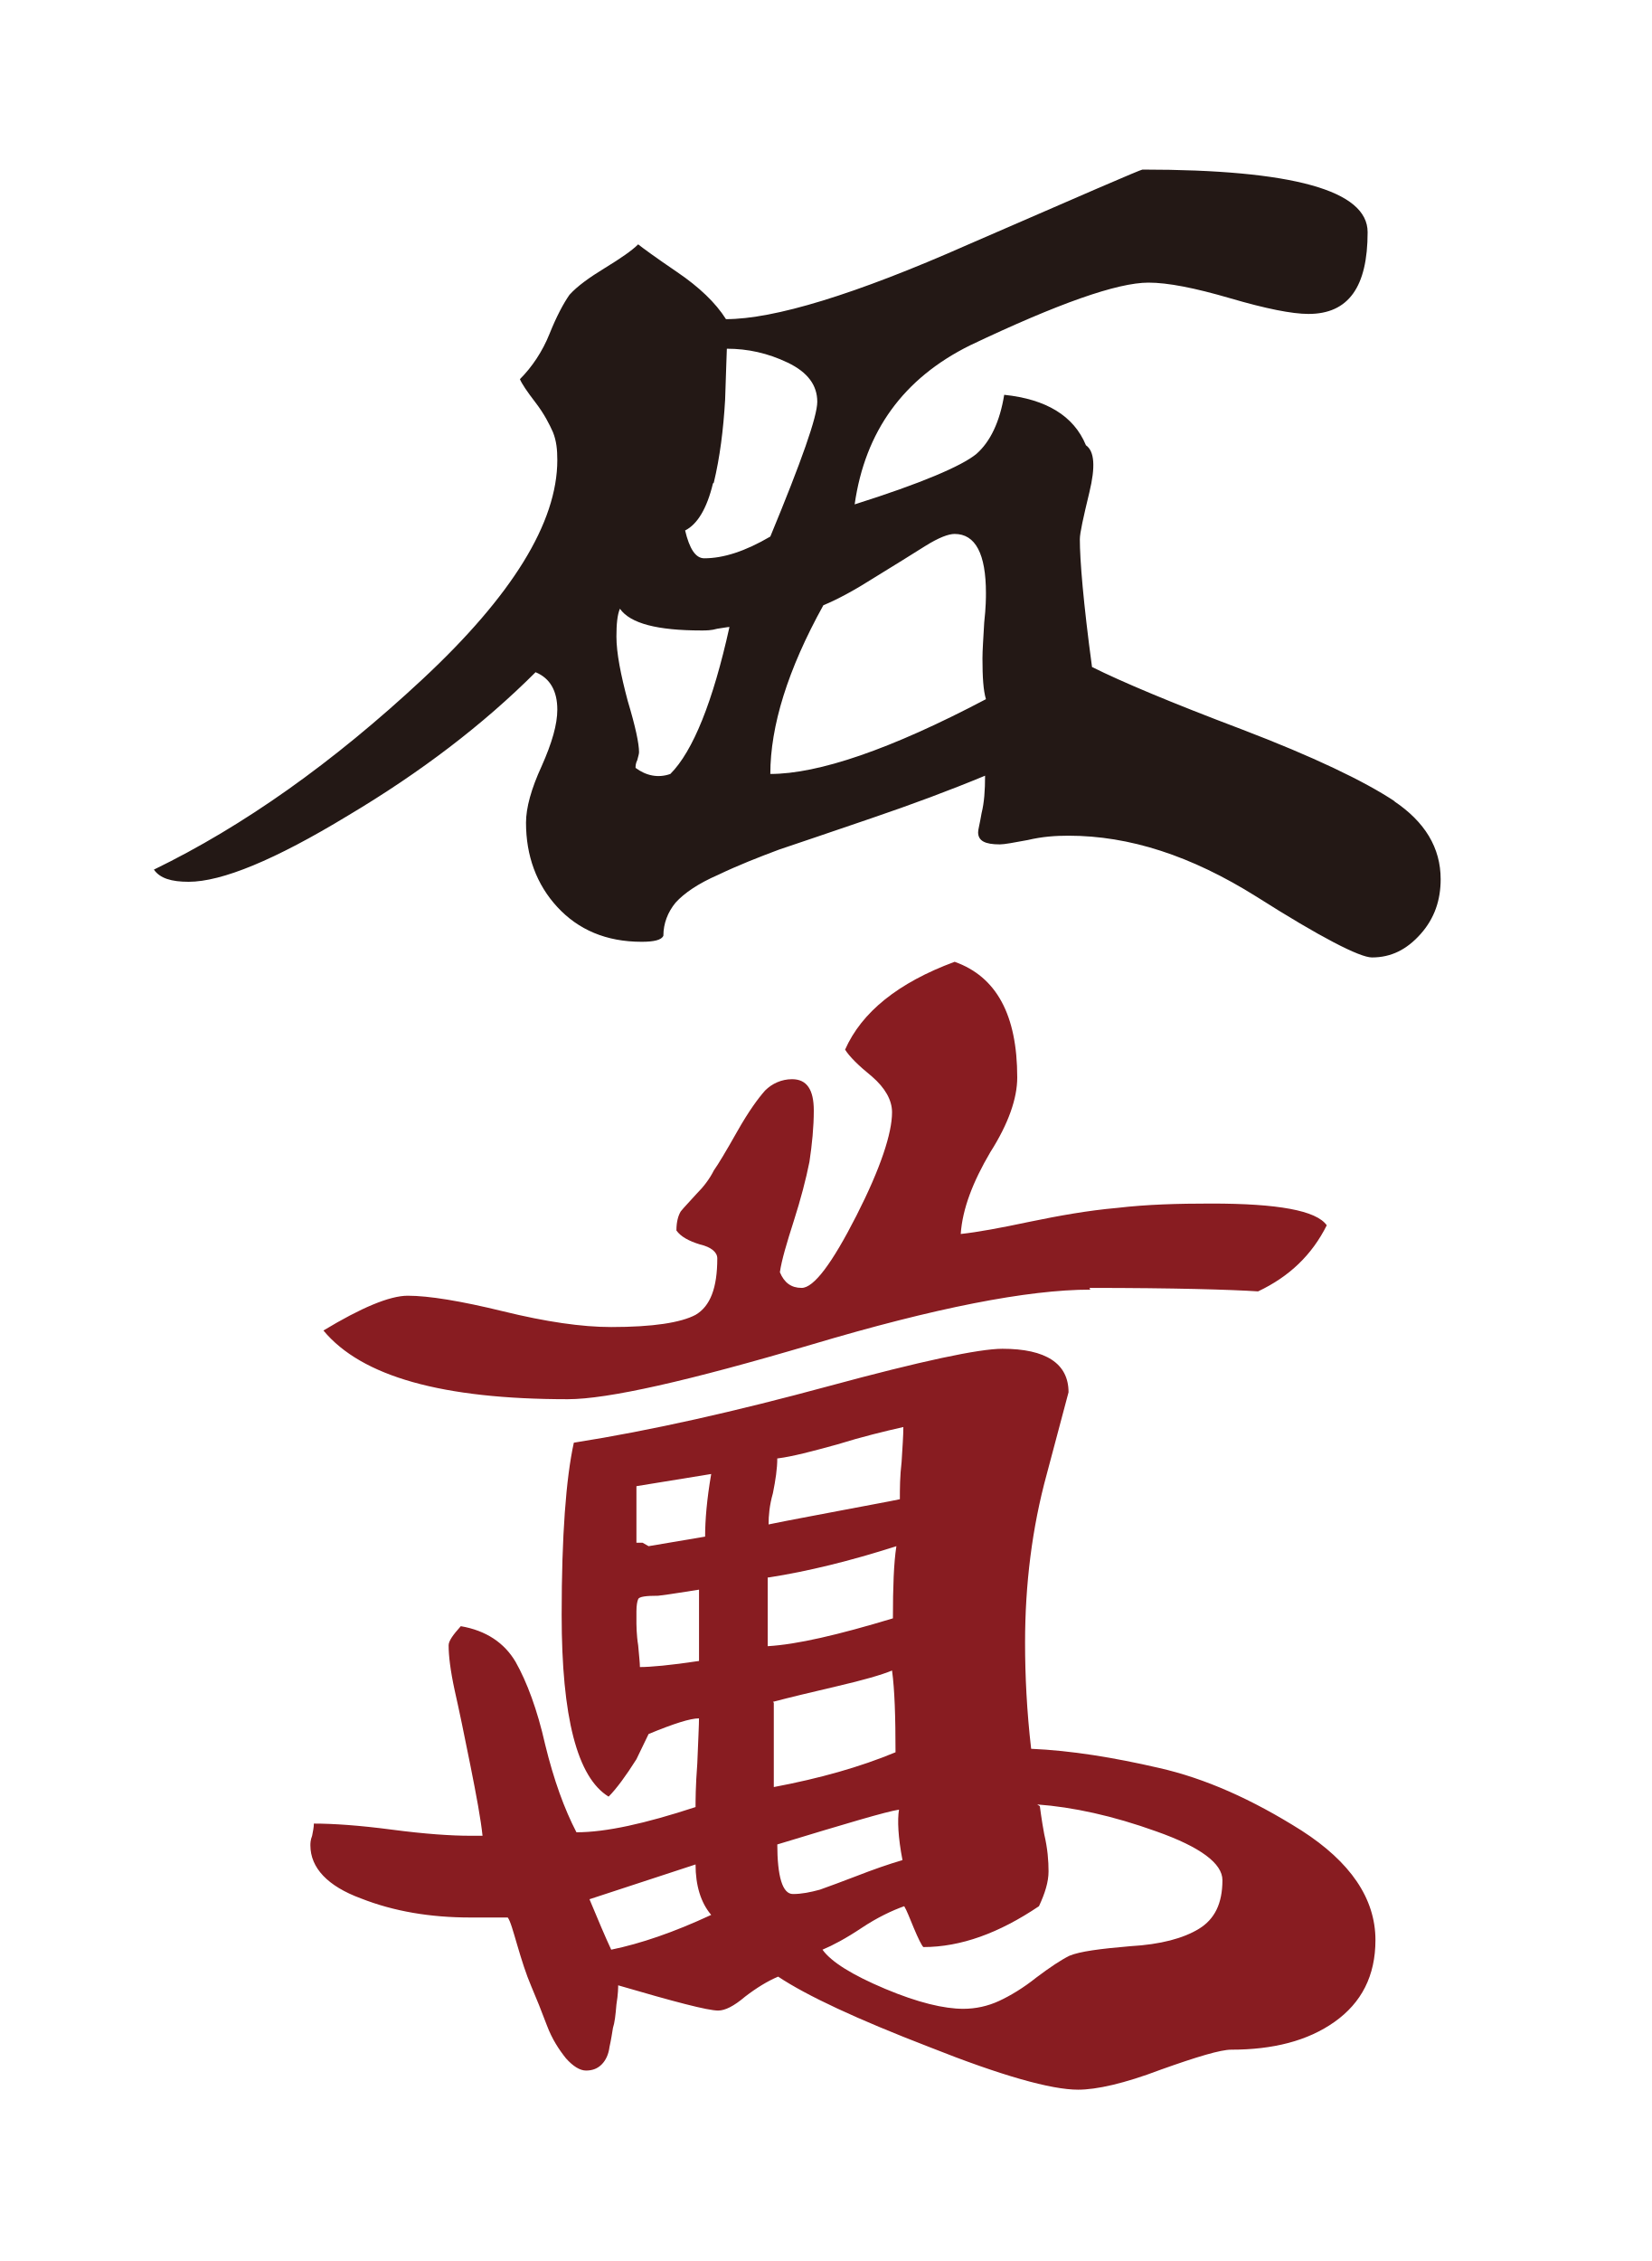
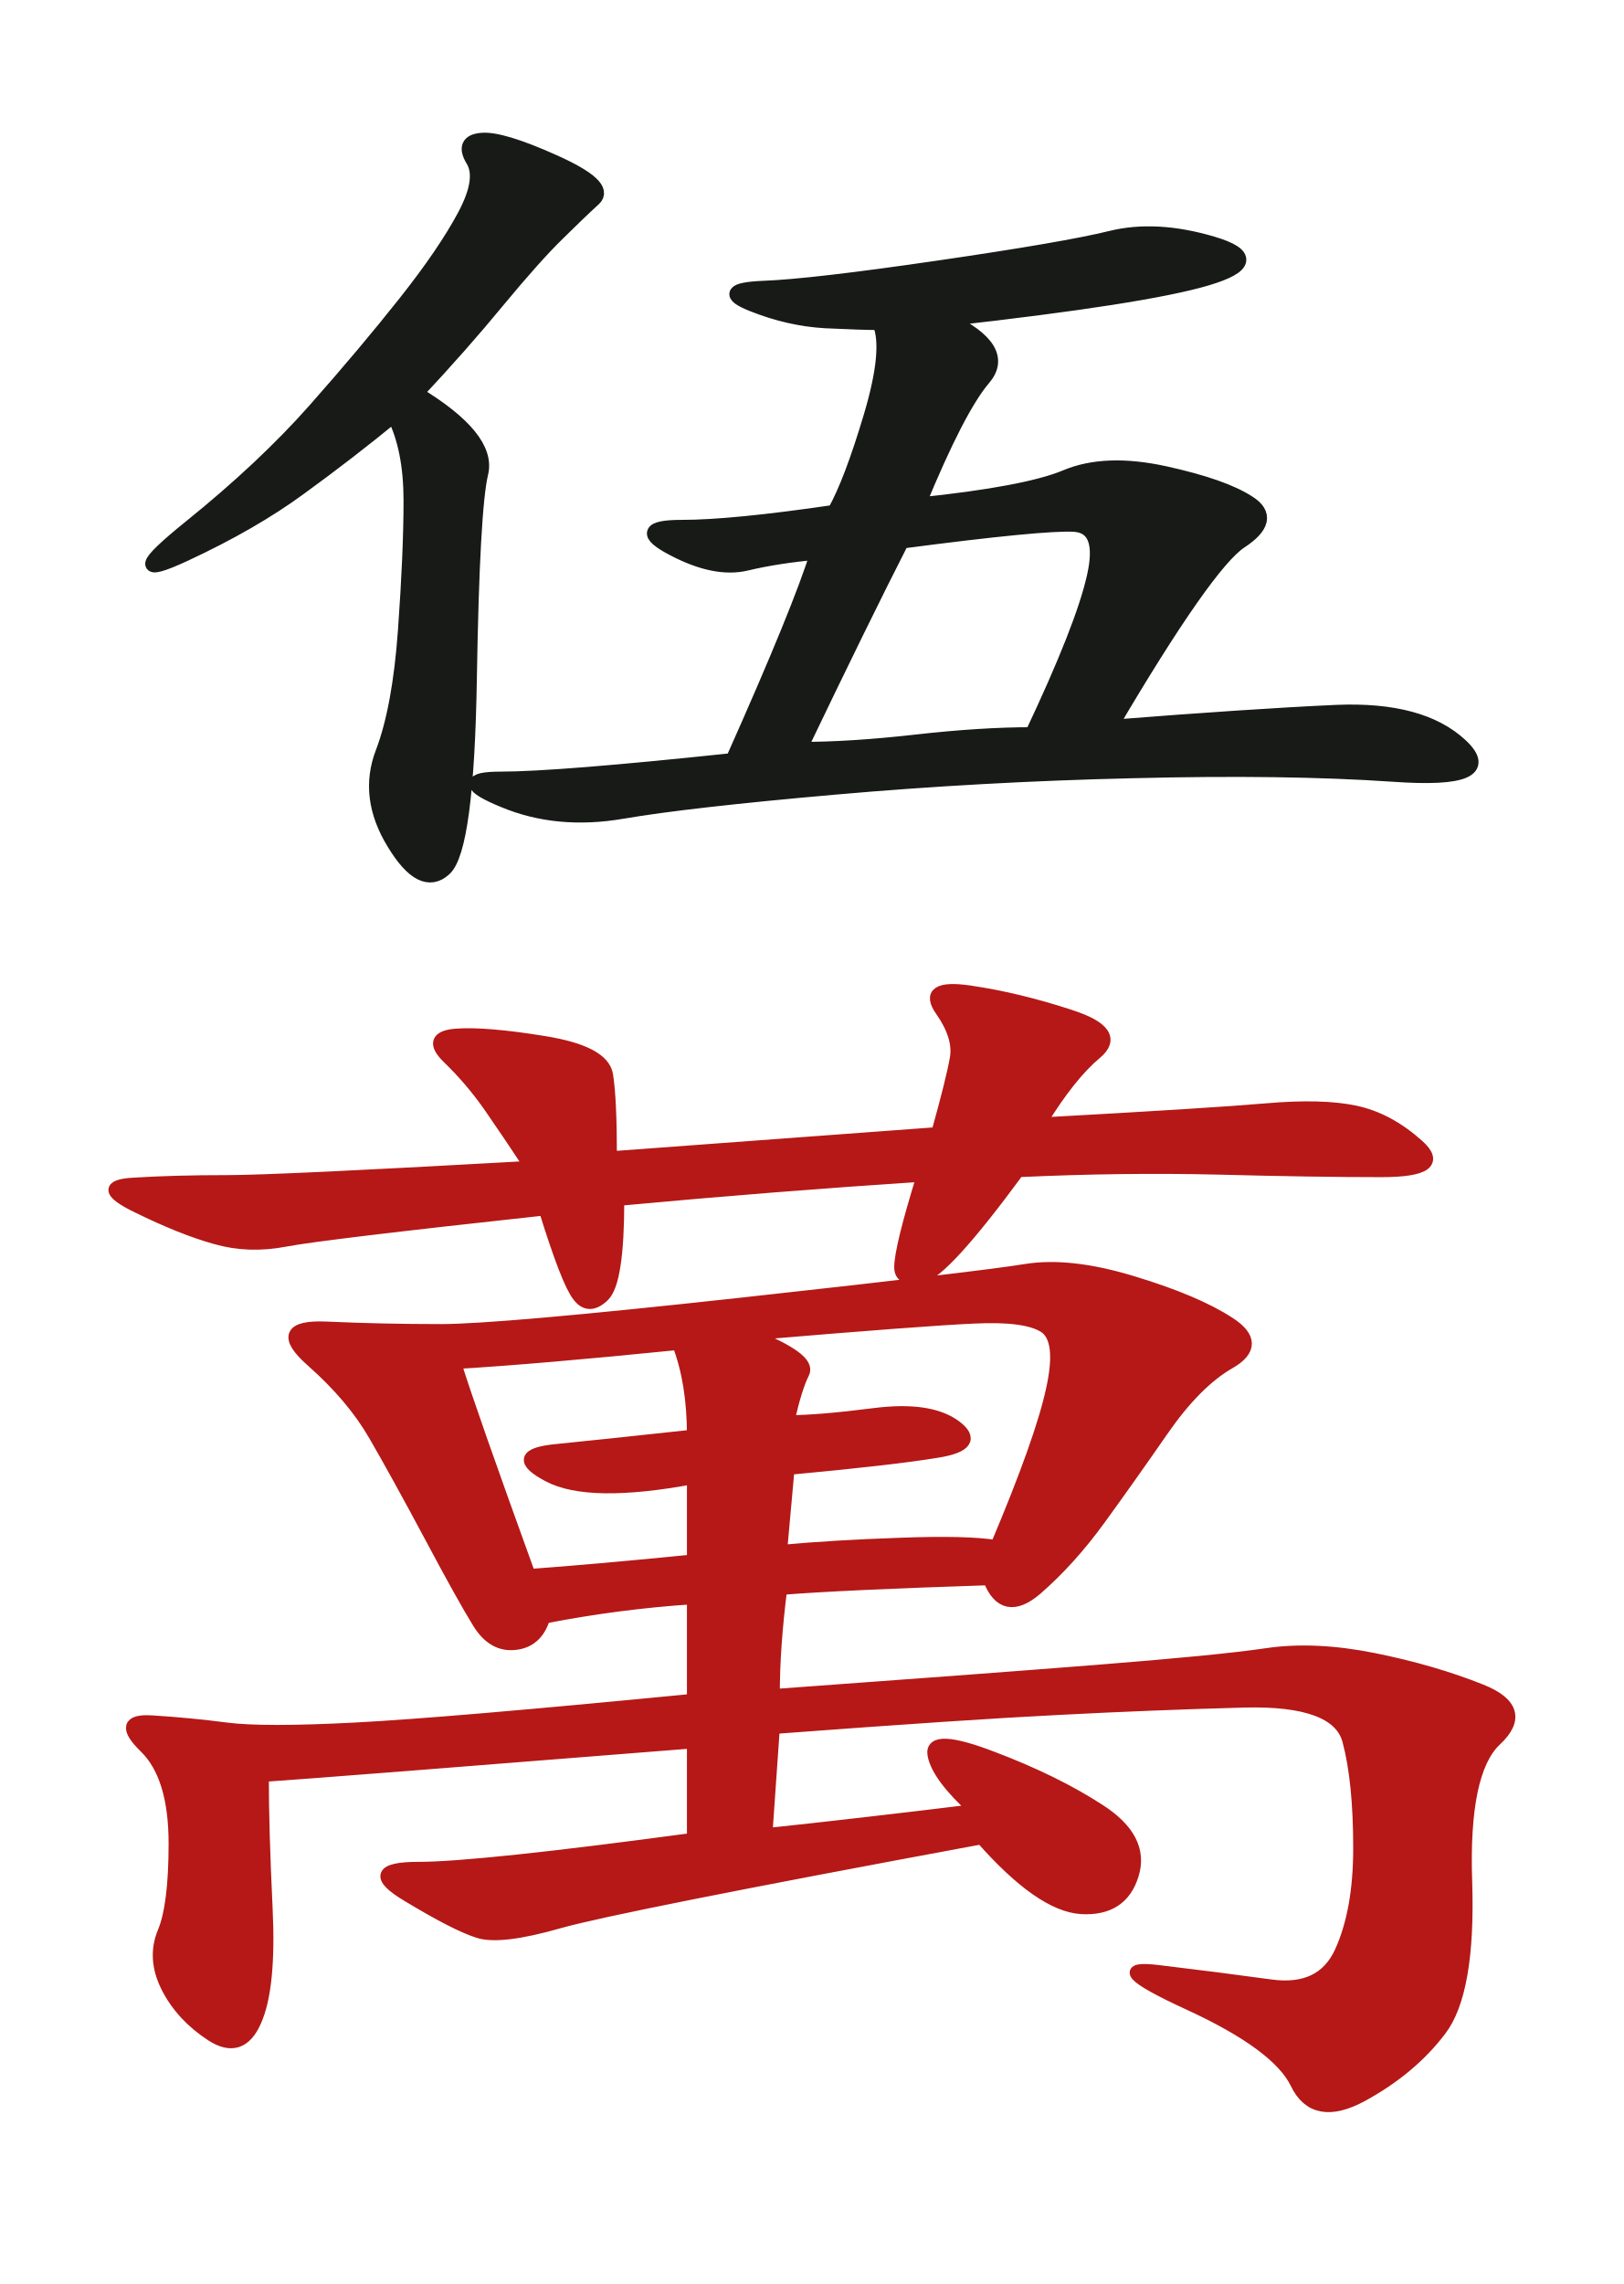
- <svg xmlns="http://www.w3.org/2000/svg" id="_图层_1" data-name="图层 1" viewBox="0 0 19 26">
-   <defs>
-     <style>
-       .cls-1 {
-         fill: #881c21;
-       }
- 
-       .cls-2 {
-         fill: #231815;
-       }
-     </style>
-   </defs>
-   <path class="cls-2" d="M16.05,9.22c-.36-.24-.95-.52-1.76-.83-.82-.31-1.39-.55-1.73-.72-.1-.74-.14-1.23-.14-1.47,0-.07,.04-.25,.11-.54,.07-.29,.06-.47-.04-.54-.14-.34-.46-.53-.94-.58-.05,.31-.16,.54-.32,.68-.17,.14-.64,.34-1.4,.58,.12-.84,.56-1.45,1.33-1.83,1.01-.48,1.69-.72,2.05-.72,.22,0,.53,.06,.94,.18,.41,.12,.71,.18,.9,.18,.46,0,.68-.31,.68-.94,0-.48-.86-.72-2.59-.72-.02,0-.69,.29-2,.86-1.31,.58-2.24,.86-2.79,.86-.12-.19-.31-.37-.56-.54-.25-.17-.4-.28-.45-.32-.07,.07-.2,.16-.38,.27-.18,.11-.32,.21-.41,.31-.07,.1-.15,.25-.23,.45-.08,.2-.2,.38-.34,.52,.02,.05,.08,.14,.18,.27,.1,.13,.16,.25,.2,.34,.04,.1,.05,.2,.05,.32,0,.72-.52,1.56-1.55,2.52-1.03,.96-2.06,1.69-3.09,2.19,.07,.1,.2,.14,.4,.14,.38,0,.99-.25,1.83-.76,.84-.5,1.56-1.05,2.16-1.65,.17,.07,.25,.22,.25,.43,0,.17-.06,.38-.18,.65-.12,.26-.18,.48-.18,.65,0,.38,.12,.71,.36,.97,.24,.26,.56,.4,.97,.4,.14,0,.23-.02,.25-.07,0-.14,.05-.27,.14-.38,.1-.11,.26-.22,.49-.32,.23-.11,.46-.2,.7-.29,.24-.08,.59-.2,1.06-.36,.47-.16,.9-.32,1.31-.49,0,.17-.01,.31-.04,.43-.02,.12-.04,.19-.04,.22,0,.1,.08,.14,.25,.14,.05,0,.16-.02,.32-.05,.17-.04,.32-.05,.47-.05,.7,0,1.41,.23,2.16,.7,.74,.47,1.19,.7,1.33,.7,.22,0,.4-.09,.56-.27,.16-.18,.23-.39,.23-.63,0-.36-.18-.66-.54-.9Zm-7.84-3.67c.07-.29,.11-.61,.13-.95,.01-.35,.02-.55,.02-.59,.24,0,.47,.05,.7,.16,.23,.11,.34,.26,.34,.45,0,.17-.18,.68-.54,1.55-.29,.17-.54,.25-.76,.25-.1,0-.17-.11-.22-.32,.14-.07,.25-.25,.32-.54Zm-.5,3.35c-.14,.05-.28,.02-.4-.07,0-.02,0-.05,.02-.09,.01-.04,.02-.07,.02-.09,0-.1-.04-.29-.13-.59-.08-.3-.13-.55-.13-.74,0-.14,.01-.25,.04-.32,.12,.17,.43,.25,.94,.25,.05,0,.11,0,.18-.02,.07-.01,.12-.02,.14-.02-.19,.86-.42,1.43-.68,1.69Zm3.63-.86c-1.1,.58-1.93,.86-2.48,.86,0-.55,.2-1.2,.61-1.94,.17-.07,.37-.18,.59-.32,.23-.14,.42-.26,.58-.36,.16-.1,.27-.14,.34-.14,.24,0,.36,.23,.36,.68,0,.05,0,.16-.02,.34-.01,.18-.02,.32-.02,.41,0,.22,.01,.37,.04,.47Z" />
-   <path class="cls-1" d="M8.04,19.76c-.1,0-.29,.06-.58,.18l-.14,.29c-.12,.19-.23,.34-.32,.43-.36-.22-.54-.91-.54-2.09,0-.91,.05-1.57,.14-1.98,.89-.14,1.86-.36,2.93-.65,1.07-.29,1.73-.43,2-.43,.5,0,.76,.17,.76,.5l-.25,.94c-.17,.62-.25,1.27-.25,1.94,0,.38,.02,.79,.07,1.22,.46,.02,.95,.1,1.47,.22,.53,.12,1.07,.36,1.64,.72,.56,.36,.85,.78,.85,1.26,0,.41-.16,.72-.47,.94-.31,.22-.71,.32-1.19,.32-.12,0-.39,.08-.81,.23-.42,.16-.74,.23-.95,.23-.31,0-.88-.16-1.71-.49-.83-.32-1.41-.59-1.74-.81-.12,.05-.25,.13-.38,.23-.13,.11-.23,.16-.31,.16-.12,0-.5-.1-1.15-.29,0,.02,0,.1-.02,.22-.01,.12-.02,.21-.04,.27-.01,.06-.02,.13-.04,.22-.01,.08-.04,.15-.09,.2-.05,.05-.11,.07-.18,.07s-.15-.05-.23-.14c-.08-.1-.16-.22-.22-.38-.06-.16-.12-.31-.18-.45-.06-.14-.11-.3-.16-.47-.05-.17-.08-.28-.11-.32h-.43c-.46,0-.88-.07-1.26-.22-.38-.14-.58-.35-.58-.61,0-.02,0-.06,.02-.11,.01-.05,.02-.1,.02-.14,.22,0,.52,.02,.9,.07,.38,.05,.68,.07,.9,.07h.14c-.02-.19-.07-.46-.14-.81-.07-.35-.13-.64-.18-.86-.05-.23-.07-.4-.07-.52,0-.05,.05-.12,.14-.22,.29,.05,.5,.19,.63,.41,.13,.23,.25,.55,.34,.95,.1,.41,.22,.74,.36,1.01,.34,0,.79-.1,1.37-.29,0-.07,0-.24,.02-.5,.01-.26,.02-.44,.02-.54Zm4.5-4.93c-.72,0-1.79,.21-3.2,.63-1.42,.42-2.35,.63-2.81,.63-1.44,0-2.37-.26-2.81-.79,.43-.26,.76-.4,.97-.4,.24,0,.61,.06,1.1,.18,.49,.12,.9,.18,1.24,.18,.48,0,.8-.05,.97-.14,.17-.1,.25-.31,.25-.65,0-.07-.07-.13-.2-.16-.13-.04-.22-.09-.27-.16,0-.1,.02-.17,.05-.22,.04-.05,.1-.11,.18-.2,.08-.08,.15-.17,.2-.27,.05-.07,.14-.22,.27-.45,.13-.23,.24-.38,.32-.47,.08-.08,.19-.13,.31-.13,.17,0,.25,.12,.25,.36,0,.19-.02,.39-.05,.59-.04,.2-.1,.43-.18,.68-.08,.25-.14,.45-.16,.59,.05,.12,.13,.18,.25,.18,.14,0,.35-.28,.63-.83,.28-.55,.41-.95,.41-1.19,0-.14-.08-.28-.23-.41-.16-.13-.26-.23-.31-.31,.19-.43,.61-.77,1.26-1.01,.48,.17,.72,.61,.72,1.33,0,.24-.1,.53-.31,.86-.2,.34-.32,.65-.34,.94,.19-.02,.46-.07,.79-.14,.34-.07,.67-.13,1.01-.16,.34-.04,.7-.05,1.08-.05,.77,0,1.21,.08,1.33,.25-.17,.34-.43,.59-.79,.76-.31-.02-.96-.04-1.94-.04Zm-5.76,7.01c.1,.24,.18,.43,.25,.58,.34-.07,.72-.2,1.15-.4-.12-.14-.18-.34-.18-.58l-1.22,.4Zm.54-4.75v.65h.07l.07,.04,.65-.11c0-.19,.02-.43,.07-.72l-.86,.14Zm.72,1.19c-.14,.02-.3,.05-.47,.07-.14,0-.22,.01-.23,.04-.01,.02-.02,.07-.02,.14v.14s0,.13,.02,.25c.01,.12,.02,.2,.02,.25,.12,0,.35-.02,.68-.07v-.83Zm.9-1.51c0,.12-.02,.25-.05,.4-.04,.14-.05,.26-.05,.36,.24-.05,.52-.1,.83-.16,.31-.06,.54-.1,.68-.13,0-.12,0-.26,.02-.43,.01-.17,.02-.3,.02-.4-.22,.05-.47,.11-.76,.2-.29,.08-.52,.14-.68,.16Zm-.11,1.37v.79c.34-.02,.81-.13,1.44-.32,0-.36,.01-.64,.04-.83-.53,.17-1.02,.29-1.47,.36Zm.07,1.44v.97c.53-.1,.99-.23,1.4-.4,0-.41-.01-.72-.04-.94-.12,.05-.33,.11-.63,.18-.3,.07-.55,.13-.74,.18Zm.04,1.62c0,.38,.06,.58,.18,.58,.1,0,.2-.02,.31-.05,.11-.04,.25-.09,.43-.16,.18-.07,.35-.13,.52-.18-.05-.26-.06-.46-.04-.58-.14,.02-.61,.16-1.4,.4Zm3.02-.43s.02,.16,.05,.32c.04,.17,.05,.31,.05,.43s-.04,.25-.11,.4c-.46,.31-.9,.47-1.33,.47-.02-.02-.06-.1-.11-.22-.05-.12-.08-.2-.11-.25-.14,.05-.31,.13-.49,.25-.18,.12-.33,.2-.45,.25,.1,.14,.34,.29,.72,.45,.38,.16,.68,.23,.9,.23,.14,0,.28-.03,.41-.09,.13-.06,.28-.15,.43-.27,.16-.12,.28-.2,.38-.25,.12-.05,.35-.08,.7-.11,.35-.02,.61-.09,.79-.2,.18-.11,.27-.29,.27-.56,0-.19-.25-.38-.76-.56-.5-.18-.96-.28-1.37-.31Z" />
+ <svg xmlns="http://www.w3.org/2000/svg" viewBox="0 0 64 90" role="img" aria-label="5万">
+   <path d="M32.21 21.78Q30.65 21.92 29.43 22.21Q28.2 22.51 26.53 21.63Q24.86 20.76 26.87 20.76Q28.87 20.76 32.88 20.17Q33.54 19 34.32 16.38Q35.1 13.75 34.66 12.73Q33.99 12.73 32.54 12.66Q31.1 12.58 29.65 12Q28.2 11.42 30.09 11.34Q31.99 11.27 36.99 10.54Q42 9.81 43.78 9.37Q45.56 8.93 47.79 9.59Q50.01 10.25 47.57 10.98Q45.12 11.71 37.33 12.58Q39.78 13.75 38.77 14.92Q37.77 16.09 36.21 19.88Q40.44 19.44 42 18.79Q43.56 18.13 45.9 18.64Q48.23 19.15 49.23 19.81Q50.24 20.46 48.9 21.34Q47.57 22.21 43.78 28.64Q49.35 28.2 52.68 28.05Q56.02 27.91 57.58 29.37Q59.14 30.83 54.91 30.53Q50.68 30.24 44.67 30.39Q38.66 30.53 32.88 31.04Q27.09 31.55 24.53 31.99Q21.97 32.43 19.86 31.55Q17.74 30.68 19.75 30.68Q21.97 30.68 28.87 29.95Q31.54 23.97 32.21 21.78ZM16.18 19.73Q16.18 17.69 15.52 16.38Q13.74 17.84 11.84 19.22Q9.95 20.61 7.28 21.85Q4.61 23.09 7.5 20.76Q10.4 18.42 12.4 16.16Q14.4 13.9 15.96 11.93Q17.52 9.96 18.3 8.5Q19.08 7.04 18.63 6.31Q18.19 5.58 18.97 5.51Q19.75 5.43 21.86 6.38Q23.97 7.33 23.42 7.84Q22.86 8.35 21.97 9.23Q21.08 10.1 19.63 11.85Q18.19 13.6 16.41 15.5Q19.3 17.25 18.97 18.64Q18.63 20.03 18.52 26.74Q18.41 33.45 17.52 34.25Q16.63 35.06 15.52 33.23Q14.4 31.41 15.07 29.66Q15.74 27.91 15.96 24.84Q16.18 21.78 16.18 19.73ZM40.67 28.93Q42.67 24.7 43.11 22.73Q43.56 20.76 42.34 20.68Q41.11 20.61 35.55 21.34Q33.99 24.4 31.54 29.51Q33.54 29.51 36.1 29.22Q38.66 28.93 40.67 28.93Z" fill="#171a17" stroke="#171a17" stroke-width=".55" stroke-linejoin="round" />
+   <path d="M30.8 62.62Q30.51 64.89 30.51 66.78Q38.39 66.21 43.2 65.83Q48.02 65.45 49.92 65.17Q51.81 64.89 54.15 65.36Q56.48 65.83 58.38 66.59Q60.28 67.35 58.96 68.58Q57.65 69.81 57.8 74.16Q57.94 78.51 56.77 80.02Q55.61 81.54 53.71 82.58Q51.81 83.62 51.08 82.1Q50.35 80.59 46.85 78.98Q43.35 77.37 45.68 77.66Q48.02 77.94 50.06 78.22Q52.1 78.51 52.83 76.9Q53.56 75.29 53.56 72.83Q53.56 70.18 53.13 68.58Q52.69 66.97 49.04 67.06Q45.39 67.16 41.75 67.35Q38.1 67.53 30.51 68.1L30.22 72.26Q33.72 71.89 38.39 71.32Q36.93 69.99 36.78 69.14Q36.64 68.29 39.12 69.24Q41.6 70.18 43.35 71.32Q45.1 72.45 44.66 73.87Q44.23 75.29 42.62 75.2Q41.02 75.1 38.68 72.45Q24.38 75.1 22.05 75.76Q19.71 76.43 18.84 76.14Q17.96 75.86 16.07 74.72Q14.17 73.59 16.5 73.59Q18.84 73.59 27.3 72.45V68.67Q13 69.81 10.37 69.99Q10.37 72.08 10.52 75.2Q10.67 78.32 10.08 79.64Q9.5 80.97 8.33 80.21Q7.16 79.45 6.58 78.32Q6 77.18 6.43 76.14Q6.87 75.1 6.87 72.64Q6.87 69.99 5.71 68.86Q4.54 67.72 6 67.82Q7.46 67.91 8.92 68.1Q10.37 68.29 14.02 68.1Q17.67 67.91 27.3 66.97V62.99Q24.38 63.18 21.46 63.75Q21.17 64.7 20.3 64.79Q19.42 64.89 18.84 63.94Q18.25 62.99 16.94 60.53Q15.63 58.08 14.75 56.56Q13.88 55.05 12.27 53.63Q10.67 52.21 12.85 52.3Q15.04 52.4 17.38 52.4Q19.71 52.4 29.2 51.36Q38.68 50.32 40.43 50.03Q42.18 49.75 44.66 50.51Q47.14 51.26 48.46 52.12Q49.77 52.97 48.46 53.72Q47.14 54.48 45.83 56.37Q44.52 58.26 43.35 59.87Q42.18 61.48 40.87 62.62Q39.56 63.75 38.97 62.24Q33.14 62.43 30.8 62.62ZM24.38 47.29Q24.38 50.51 23.8 51.07Q23.21 51.64 22.78 51.07Q22.34 50.51 21.46 47.67Q12.71 48.62 11.25 48.9Q9.79 49.18 8.48 48.8Q7.16 48.43 5.41 47.57Q3.66 46.72 5.27 46.63Q6.87 46.53 8.92 46.53Q10.96 46.53 20.88 45.97Q20 44.64 19.28 43.6Q18.55 42.56 17.67 41.71Q16.79 40.86 17.96 40.76Q19.13 40.67 21.46 41.05Q23.8 41.43 23.94 42.37Q24.09 43.32 24.09 45.59L36.93 44.64Q37.51 42.56 37.66 41.71Q37.81 40.86 37.08 39.82Q36.35 38.78 38.24 39.06Q40.14 39.34 42.18 40.01Q44.23 40.67 43.2 41.52Q42.18 42.37 41.02 44.26Q47.73 43.89 49.92 43.7Q52.1 43.51 53.42 43.79Q54.73 44.07 55.9 45.12Q57.07 46.16 54.44 46.16Q51.81 46.16 48.02 46.06Q44.23 45.97 40.14 46.16Q37.22 50.13 36.35 50.32Q35.47 50.51 35.47 49.94Q35.47 49.18 36.35 46.34Q30.51 46.72 24.38 47.29ZM39.26 60.91Q41.02 56.75 41.45 54.76Q41.89 52.78 41.16 52.3Q40.43 51.83 38.39 51.93Q36.35 52.02 29.63 52.59Q31.97 53.53 31.68 54.1Q31.39 54.67 31.09 55.99Q32.26 55.99 34.45 55.71Q36.64 55.43 37.66 56.18Q38.68 56.94 36.93 57.22Q35.18 57.51 31.09 57.89L30.8 61.1Q32.84 60.91 35.47 60.82Q38.1 60.72 39.26 60.91ZM27.3 61.48V58.26Q23.21 59.02 21.61 58.17Q20 57.32 21.9 57.13Q23.8 56.94 27.3 56.56Q27.3 54.48 26.72 52.97Q21.17 53.53 17.96 53.72Q18.55 55.62 20.88 62.05Q23.51 61.86 27.3 61.48Z" fill="#b51816" stroke="#b51816" stroke-width=".45" stroke-linejoin="round" />
</svg>
